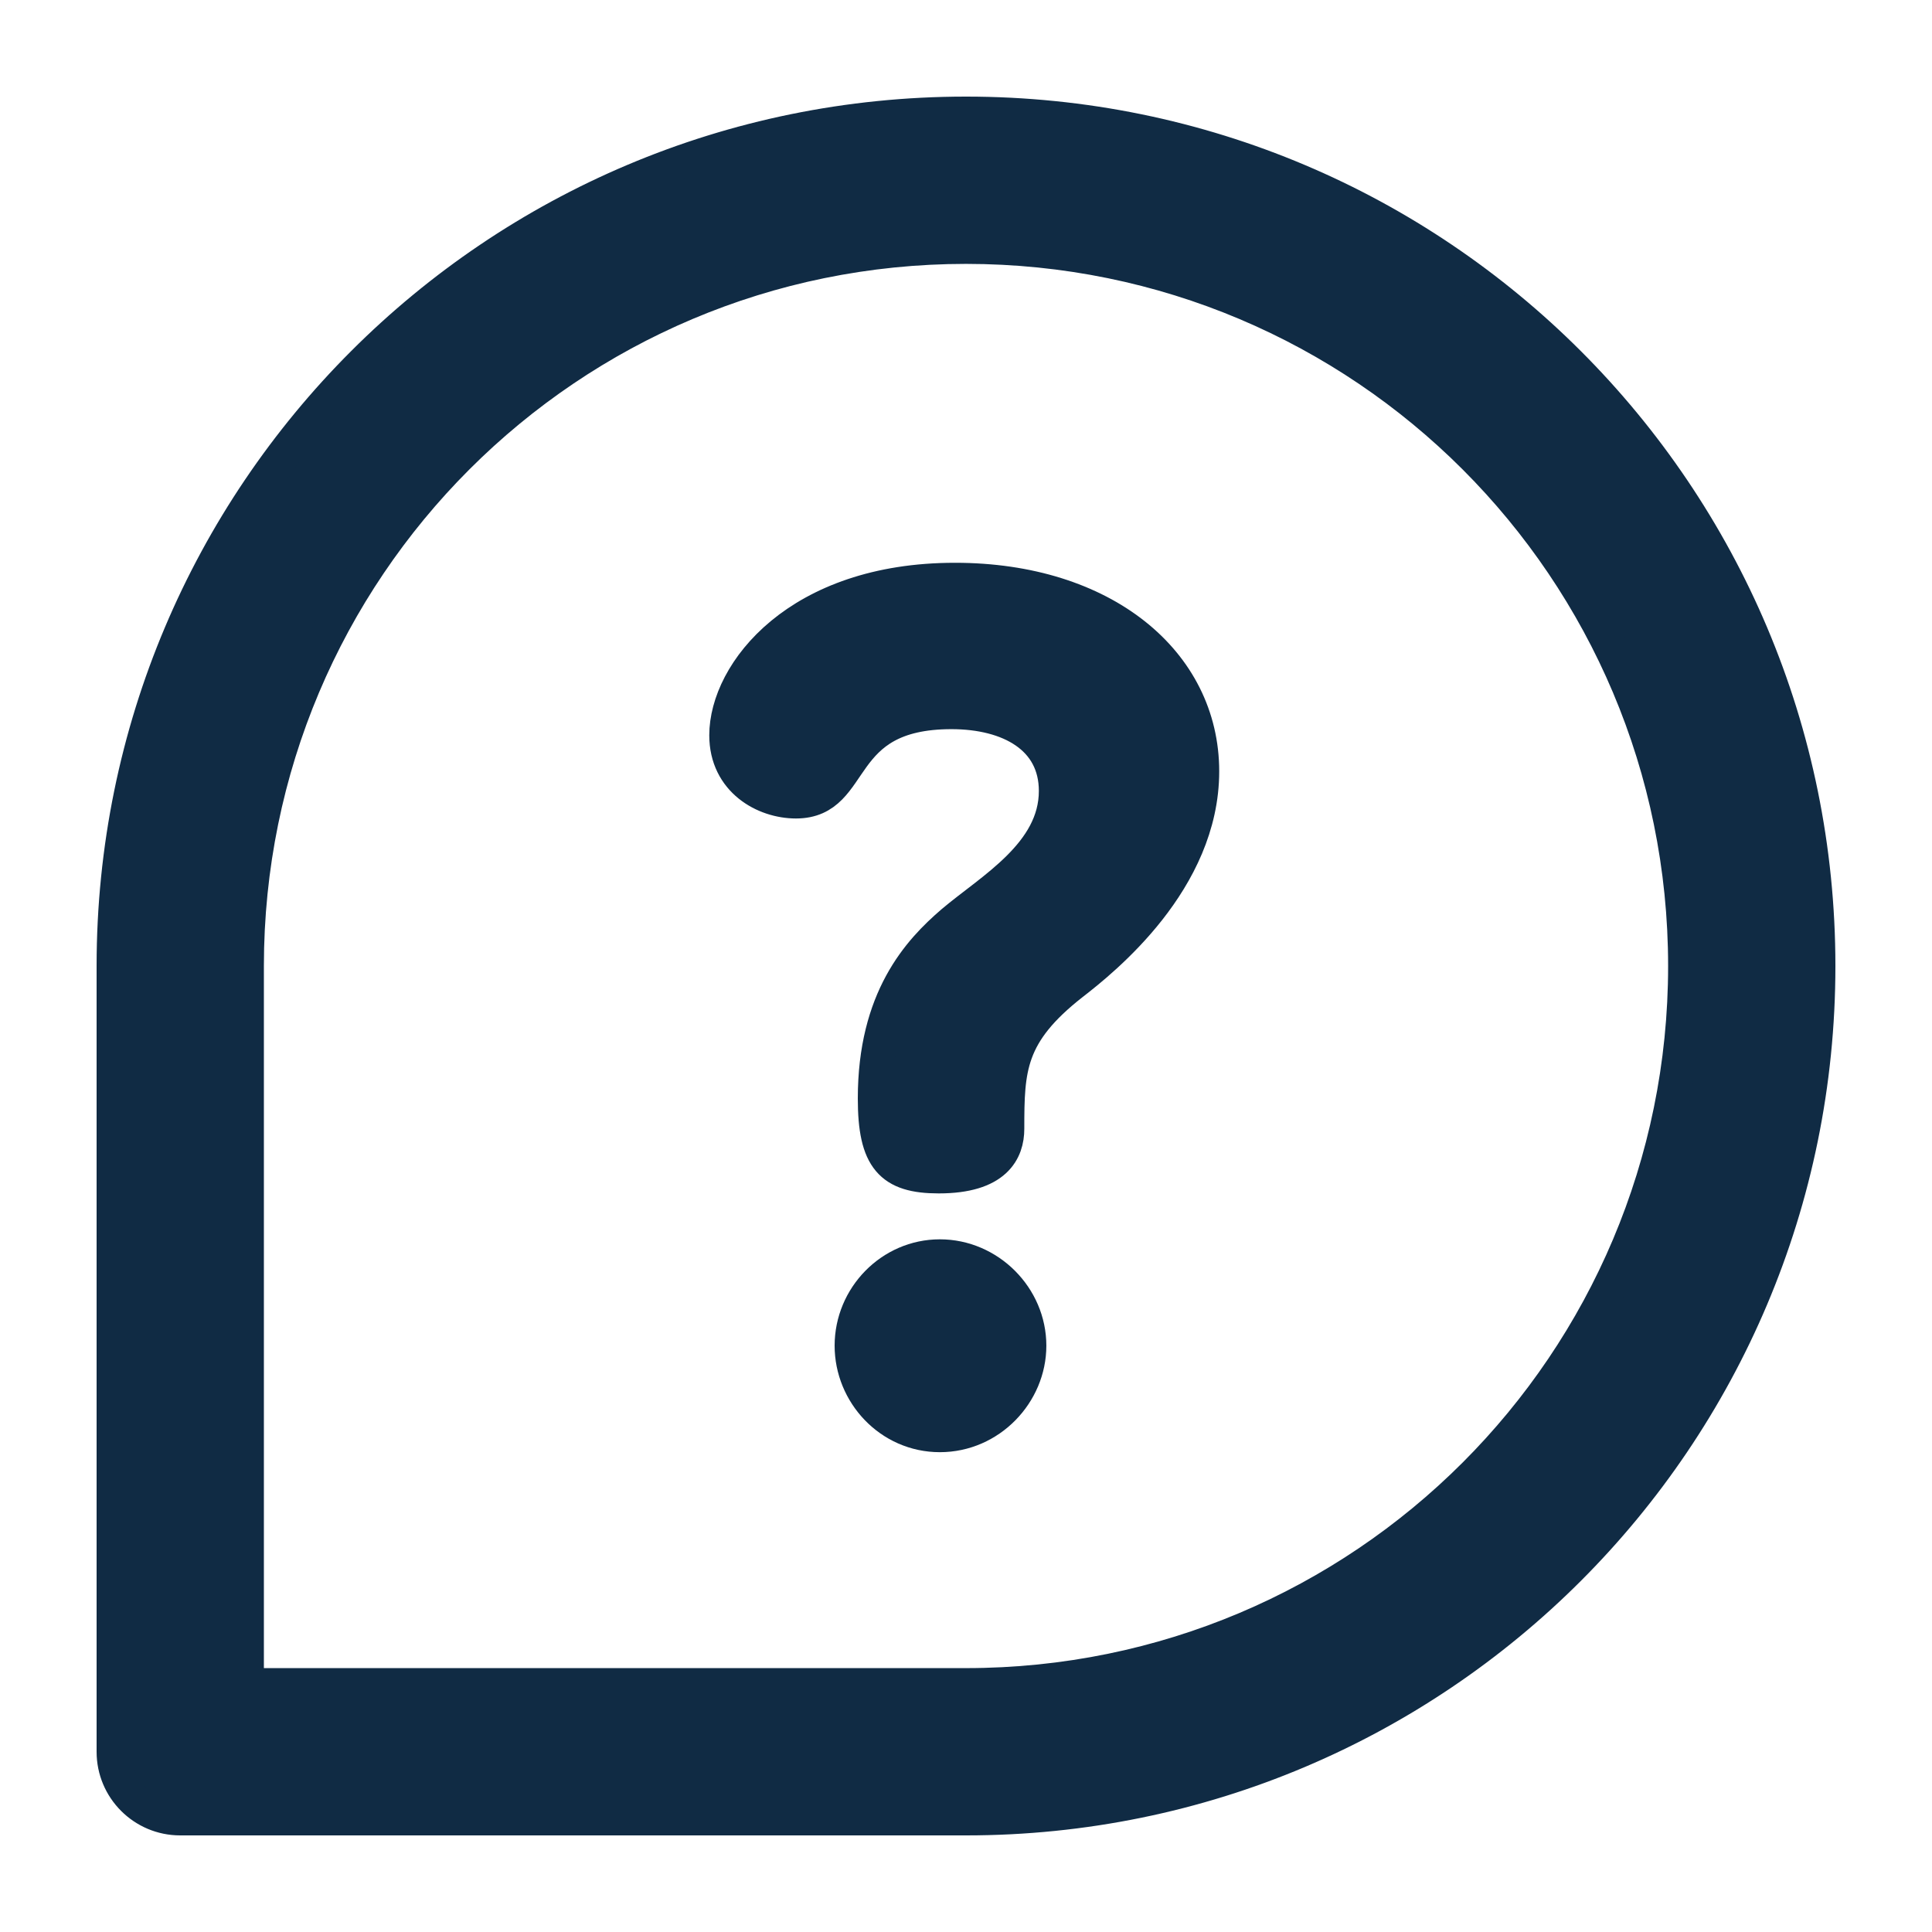
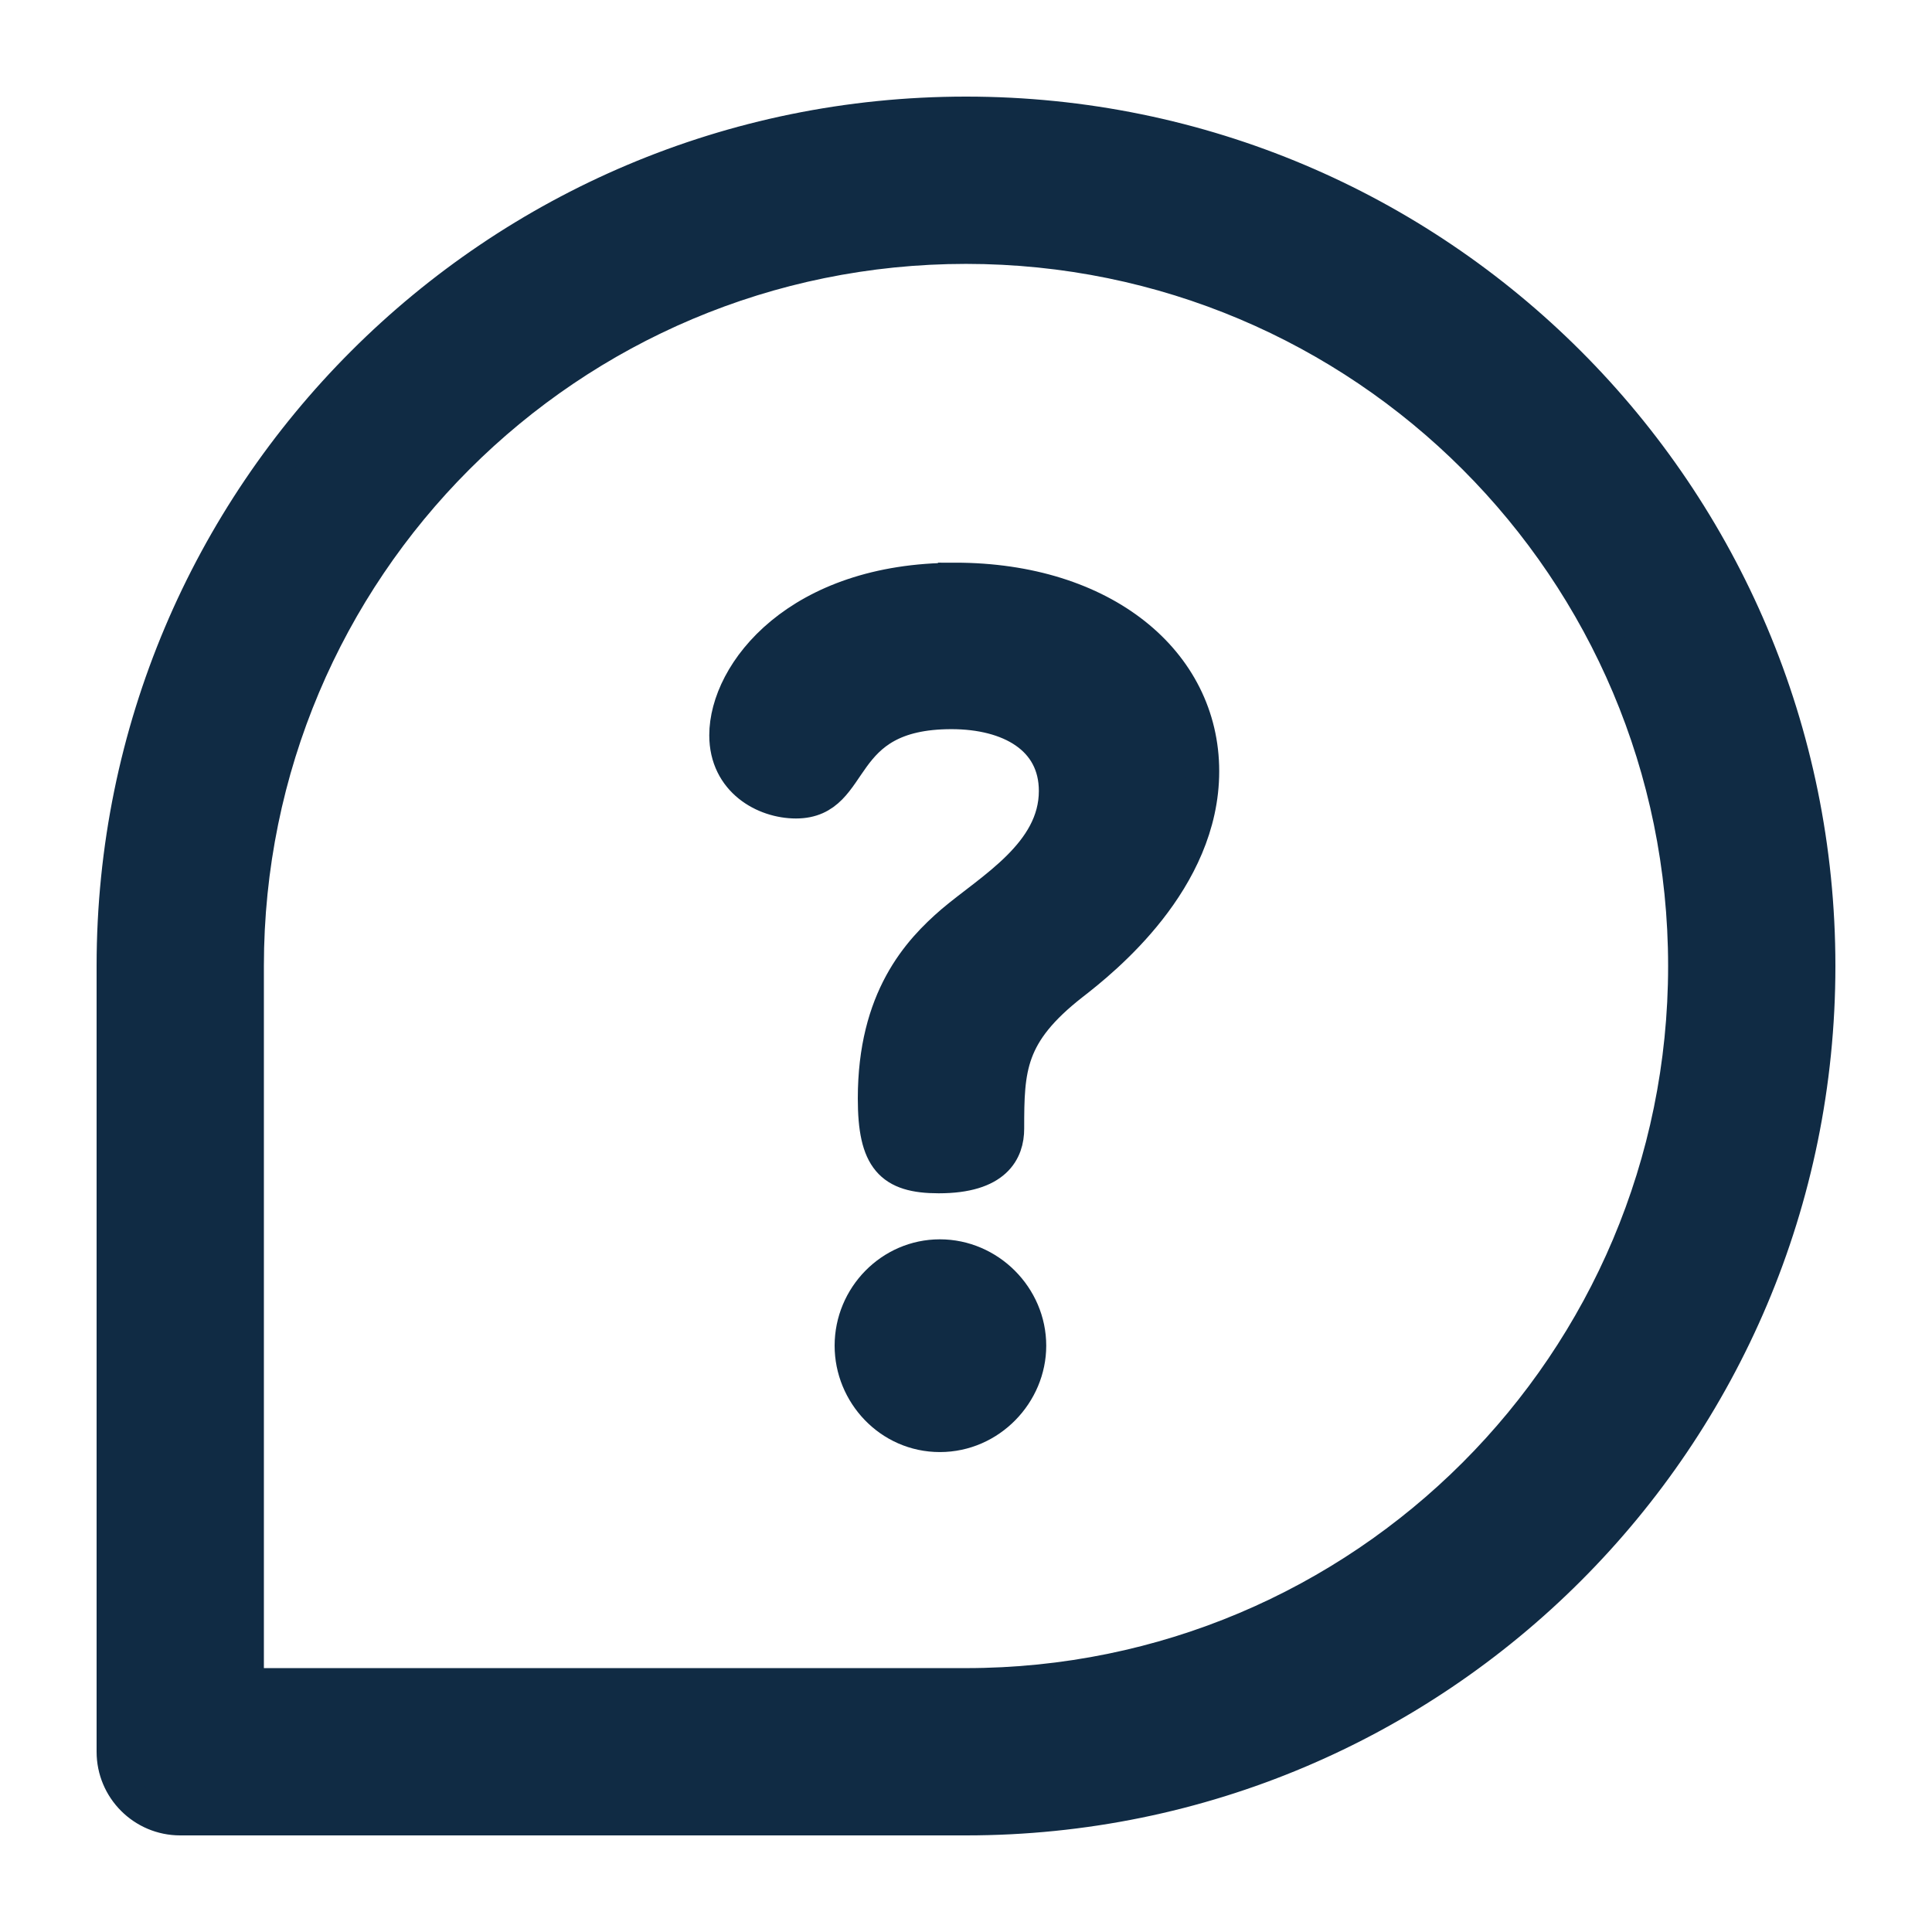
- <svg xmlns="http://www.w3.org/2000/svg" width="17" height="17" viewBox="0 0 17 17" fill="none">
-   <path d="M8.27 11.055C7.841 11.055 7.494 11.413 7.494 11.841C7.494 12.26 7.831 12.628 8.27 12.628C8.709 12.628 9.057 12.26 9.057 11.841C9.057 11.413 8.699 11.055 8.27 11.055Z" fill="#102B44" stroke="#102B44" stroke-width="0.3" />
-   <path d="M8.403 5.102C7.024 5.102 6.391 5.919 6.391 6.47C6.391 6.868 6.728 7.052 7.004 7.052C7.555 7.052 7.331 6.266 8.372 6.266C8.883 6.266 9.291 6.49 9.291 6.96C9.291 7.512 8.72 7.828 8.383 8.114C8.086 8.369 7.698 8.788 7.698 9.666C7.698 10.197 7.841 10.351 8.26 10.351C8.76 10.351 8.863 10.126 8.863 9.932C8.863 9.401 8.873 9.094 9.434 8.655C9.71 8.441 10.578 7.747 10.578 6.787C10.578 5.827 9.71 5.102 8.403 5.102Z" fill="#102B44" stroke="#102B44" stroke-width="0.3" />
-   <path fill-rule="evenodd" clip-rule="evenodd" d="M1 8.5C1 4.354 4.355 1 8.5 1C12.646 1 16 4.355 16 8.5C16 12.646 12.645 16 8.5 16H1.586C1.262 16 1 15.738 1 15.414V8.5ZM2.172 14.828H8.5C11.998 14.828 14.828 11.997 14.828 8.5C14.828 5.002 11.997 2.172 8.5 2.172C5.002 2.172 2.172 5.003 2.172 8.5V14.828Z" fill="#102B44" />
-   <path d="M2.172 14.828H2.022V14.978H2.172V14.828ZM8.5 0.85C4.272 0.85 0.85 4.272 0.85 8.5H1.15C1.15 4.437 4.438 1.15 8.5 1.15V0.85ZM16.15 8.5C16.15 4.272 12.728 0.85 8.5 0.85V1.15C12.563 1.15 15.85 4.438 15.85 8.5H16.15ZM8.5 16.15C12.728 16.15 16.15 12.728 16.15 8.5H15.85C15.85 12.563 12.562 15.85 8.5 15.85V16.15ZM1.586 16.15H8.5V15.85H1.586V16.15ZM0.85 15.414C0.85 15.82 1.179 16.15 1.586 16.15V15.85C1.345 15.85 1.15 15.655 1.15 15.414H0.85ZM0.85 8.5V15.414H1.15V8.5H0.85ZM8.5 14.678H2.172V14.978H8.5V14.678ZM14.678 8.5C14.678 11.915 11.915 14.678 8.5 14.678V14.978C12.081 14.978 14.978 12.08 14.978 8.5H14.678ZM8.5 2.322C11.915 2.322 14.678 5.085 14.678 8.5H14.978C14.978 4.919 12.08 2.022 8.5 2.022V2.322ZM2.322 8.5C2.322 5.085 5.085 2.322 8.5 2.322V2.022C4.919 2.022 2.022 4.92 2.022 8.5H2.322ZM2.322 14.828V8.5H2.022V14.828H2.322Z" fill="#102B44" />
+ <svg xmlns="http://www.w3.org/2000/svg" fill="none" height="17" viewBox="0 0 17 17" width="17">
+   <g fill="#102b44">
+     <path d="m8.27 11.055c-.429 0-.776.357-.776.786 0 .419.337.786.776.786.439 0 .786-.368.786-.786 0-.429-.357-.786-.786-.786z" stroke="#102b44" stroke-width=".3" />
+     <path d="m8.403 5.102c-1.379 0-2.012.817-2.012 1.368 0 .398.337.582.613.582.551 0 .327-.786 1.368-.786.511 0 .919.225.919.694 0 .551-.572.868-.909 1.154-.296.255-.684.674-.684 1.552 0 .531.143.684.562.684.5 0 .602-.225.602-.419 0-.531.01-.837.572-1.276.276-.214 1.144-.909 1.144-1.869s-.868-1.685-2.175-1.685z" stroke="#102b44" stroke-width=".3" />
+     <path clip-rule="evenodd" d="m1 8.5c0-4.146 3.355-7.5 7.5-7.5 4.146 0 7.5 3.355 7.5 7.5 0 4.146-3.355 7.5-7.5 7.5h-6.914c-.324 0-.586-.262-.586-.586zm1.172 6.328h6.328c3.498 0 6.328-2.831 6.328-6.328 0-3.498-2.831-6.328-6.328-6.328-3.498 0-6.328 2.831-6.328 6.328z" fill-rule="evenodd" />
+     <path d="m2.172 14.828h-.15v.15h.15zm6.328-13.978c-4.228 0-7.65 3.422-7.65 7.65h.3c0-4.063 3.288-7.35 7.35-7.35zm7.65 7.65c0-4.228-3.422-7.65-7.65-7.65v.3c4.063 0 7.35 3.288 7.35 7.35zm-7.65 7.65c4.228 0 7.65-3.422 7.65-7.65h-.3c0 4.063-3.288 7.35-7.35 7.35zm-6.914 0h6.914v-.3h-6.914zm-.736-.736c0 .406.329.736.736.736v-.3c-.241 0-.436-.195-.436-.436zm0-6.914v6.914h.3v-6.914zm7.65 6.178h-6.328v.3h6.328zm6.178-6.178c0 3.414-2.763 6.178-6.178 6.178v.3c3.581 0 6.478-2.898 6.478-6.478zm-6.178-6.178c3.414 0 6.178 2.763 6.178 6.178h.3c0-3.581-2.898-6.478-6.478-6.478zm-6.178 6.178c0-3.415 2.763-6.178 6.178-6.178v-.3c-3.581 0-6.478 2.898-6.478 6.478zm0 6.328v-6.328h-.3v6.328z" />
+   </g>
</svg>
